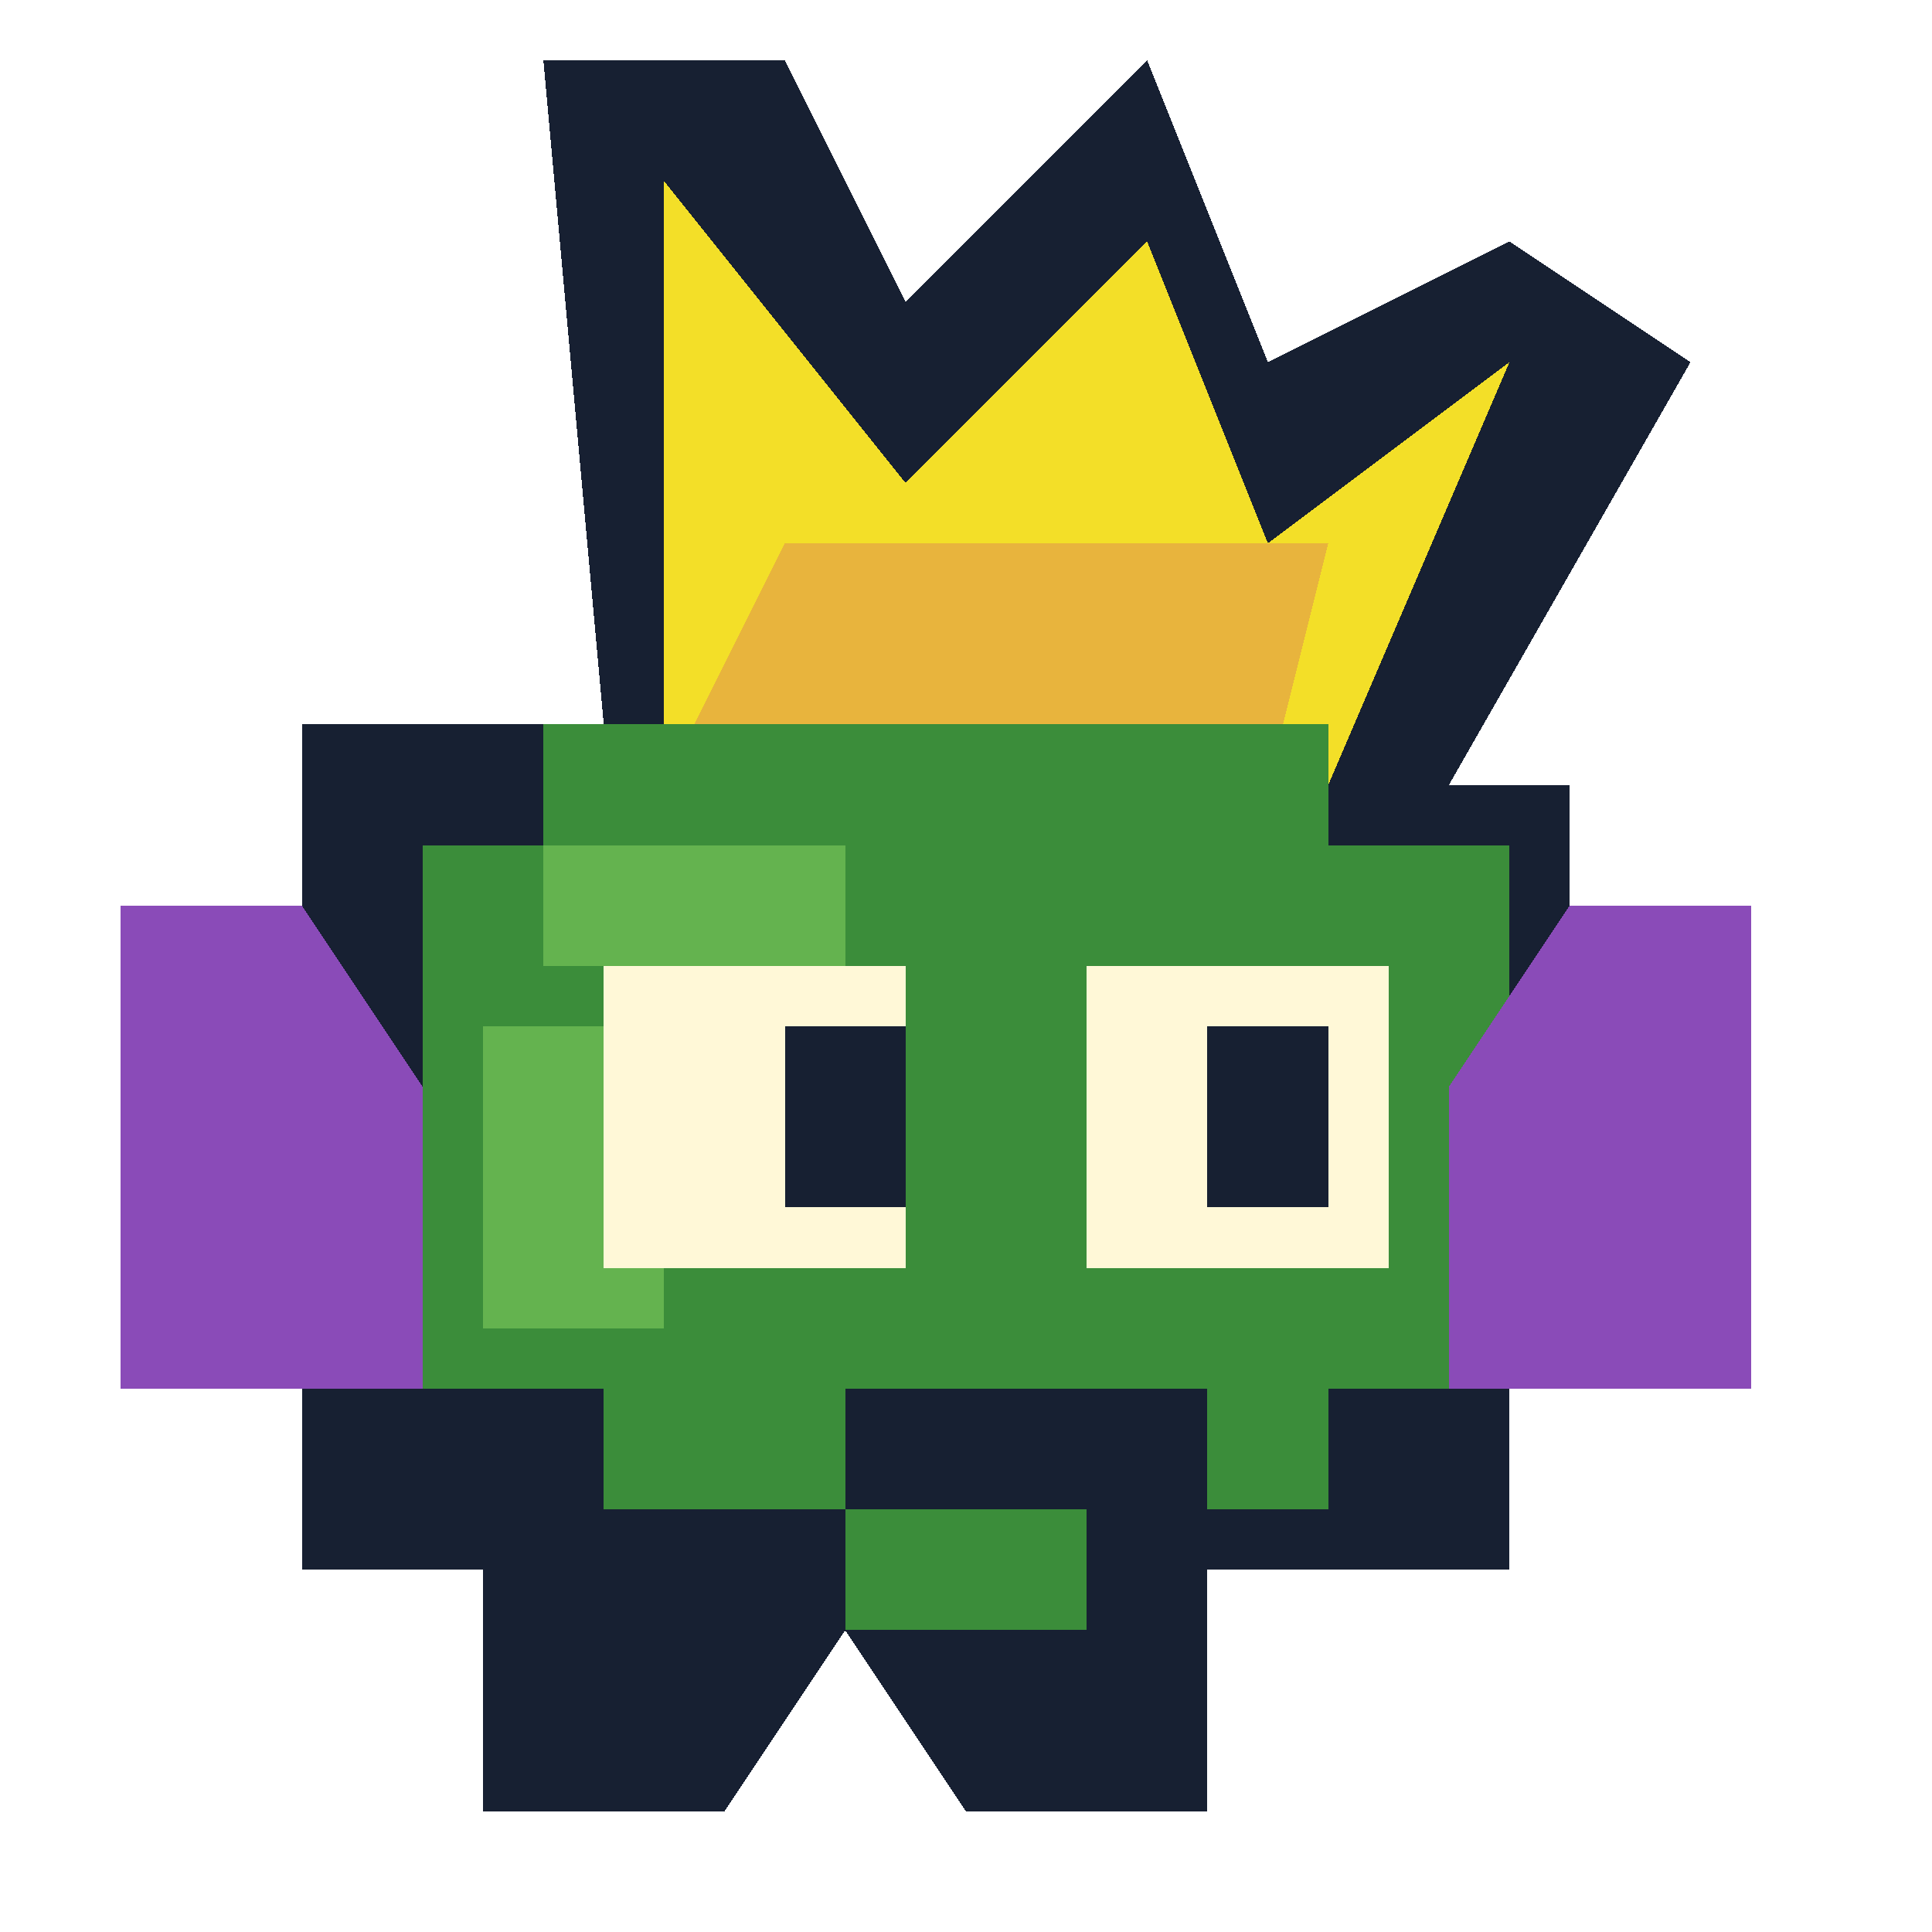
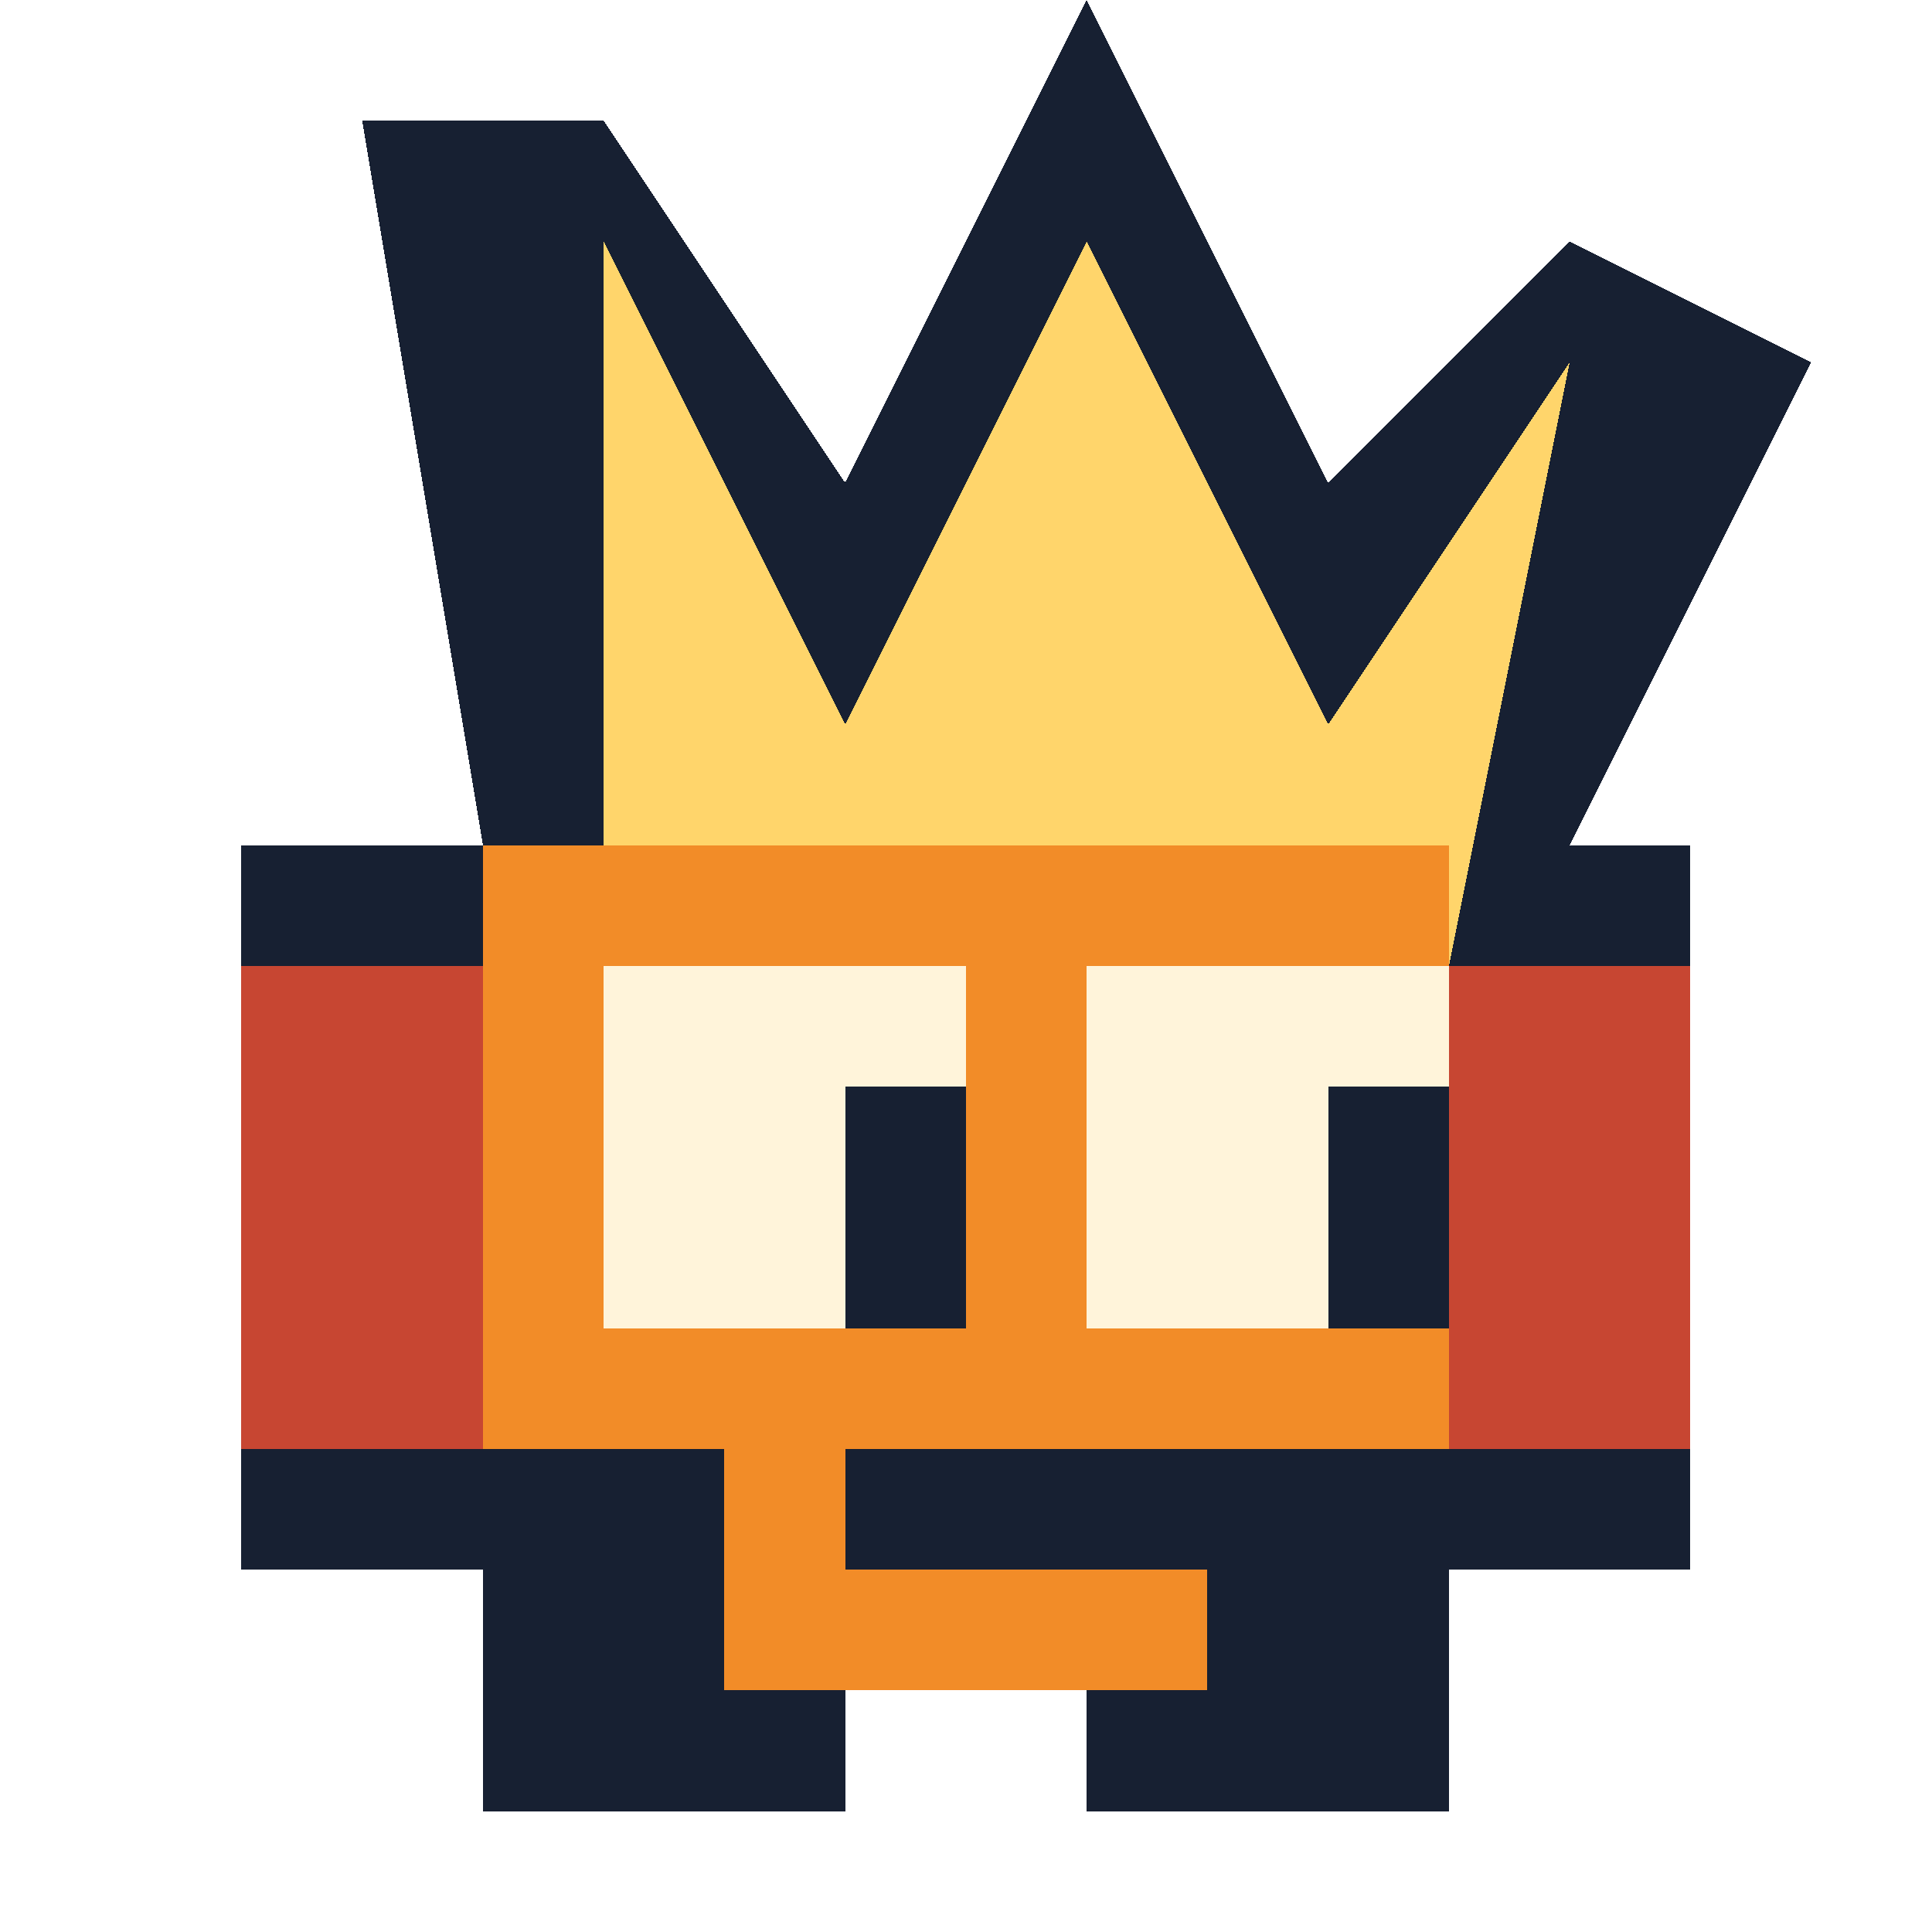
<svg xmlns="http://www.w3.org/2000/svg" viewBox="0 0 32 32" shape-rendering="crispEdges">
-   <path fill="#172032" d="M9 1h4l2 4 4-4 2 5 4-2 3 2-4 7h2v2h2v8h-3v3h-5v4h-4l-2-3-2 3H8v-4H5v-3H3v-8h2v-3h5z" />
-   <path fill="#f3df28" d="M11 3l4 5 4-4 2 5 4-3-3 7H11z" />
-   <path fill="#e8b43d" d="M13 9h9l-1 4H11z" />
-   <path fill="#3b8d3a" d="M9 12h13v2h3v9h-3v2h-4v2h-4v-2h-4v-2H7v-9h2z" />
-   <path fill="#64b34f" d="M9 14h5v2H9zm-1 3h3v5H8z" />
-   <path fill="#fff8d7" d="M10 16h5v5h-5zm8 0h5v5h-5z" />
-   <path fill="#172032" d="M13 17h2v3h-2zm7 0h2v3h-2zm-6 6h6v2h-6z" />
-   <path fill="#8a4bb8" d="M5 15H2v8h5v-5zm21 0h3v8h-5v-5z" />
+   <g transform="translate(0 -2)">
+     <path fill="#172032" d="M6 4h4l4 6 4-8 4 8 4-4 4 2-4 8h2v12h-4v4h-6v-4h-4v4H8v-4H4V16h4z" />
+     <path fill="#ffd56b" d="M10 6l4 8 4-8 4 8 4-6-2 10H10z" />
+     <path fill="#f28c28" d="M8 16h16v10h-4v4h-8v-4H8z" />
+     <path fill="#c74632" d="M4 18h4v8H4zm20 0h4v8h-4z" />
+     <path fill="#fff4da" d="M10 18h6v6h-6zm8 0h6v6h-6z" />
+     <path fill="#172032" d="M14 20h2v4h-2zm8 0h2v4h-2zM14 26h6v2h-6z" />
+   </g>
</svg>
